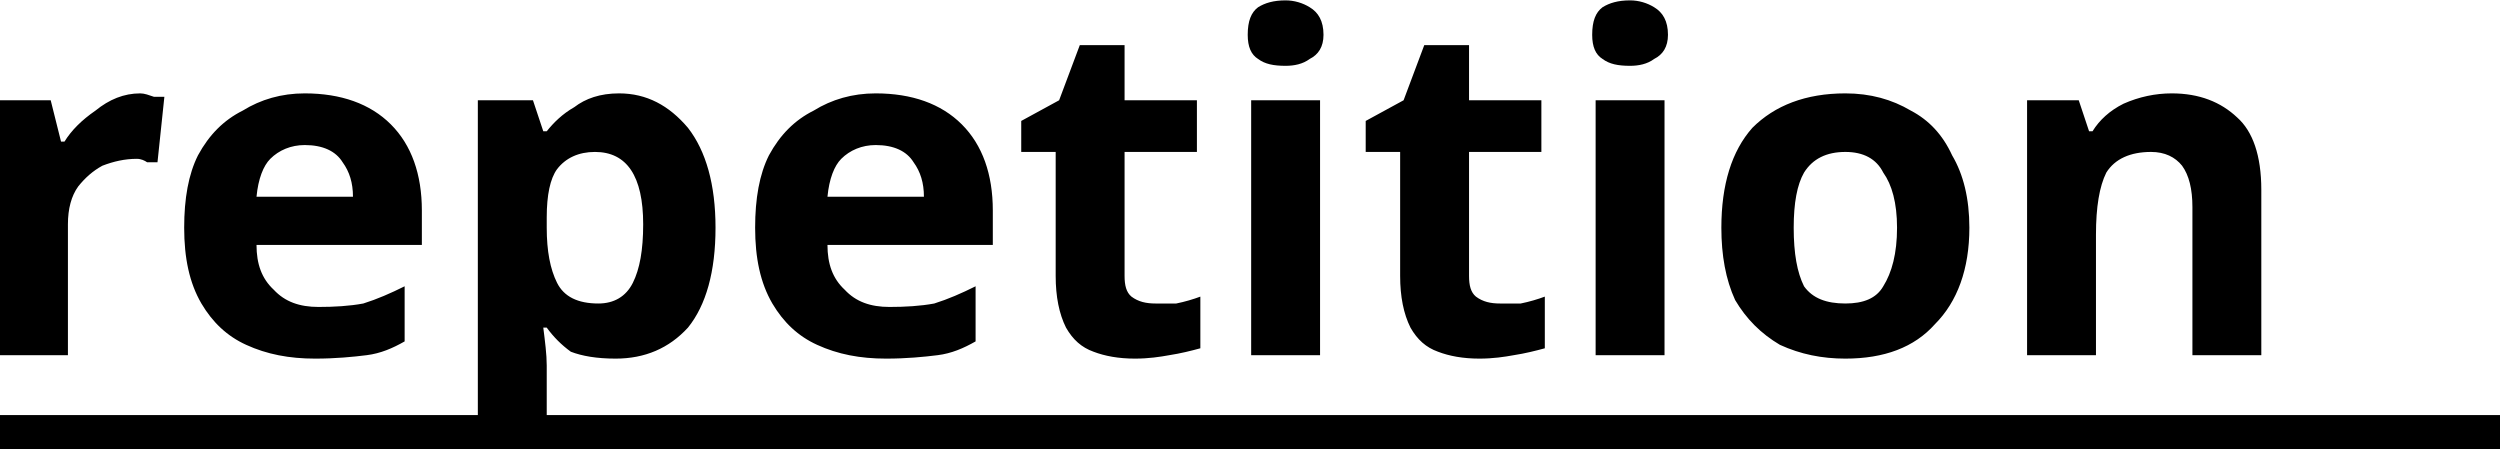
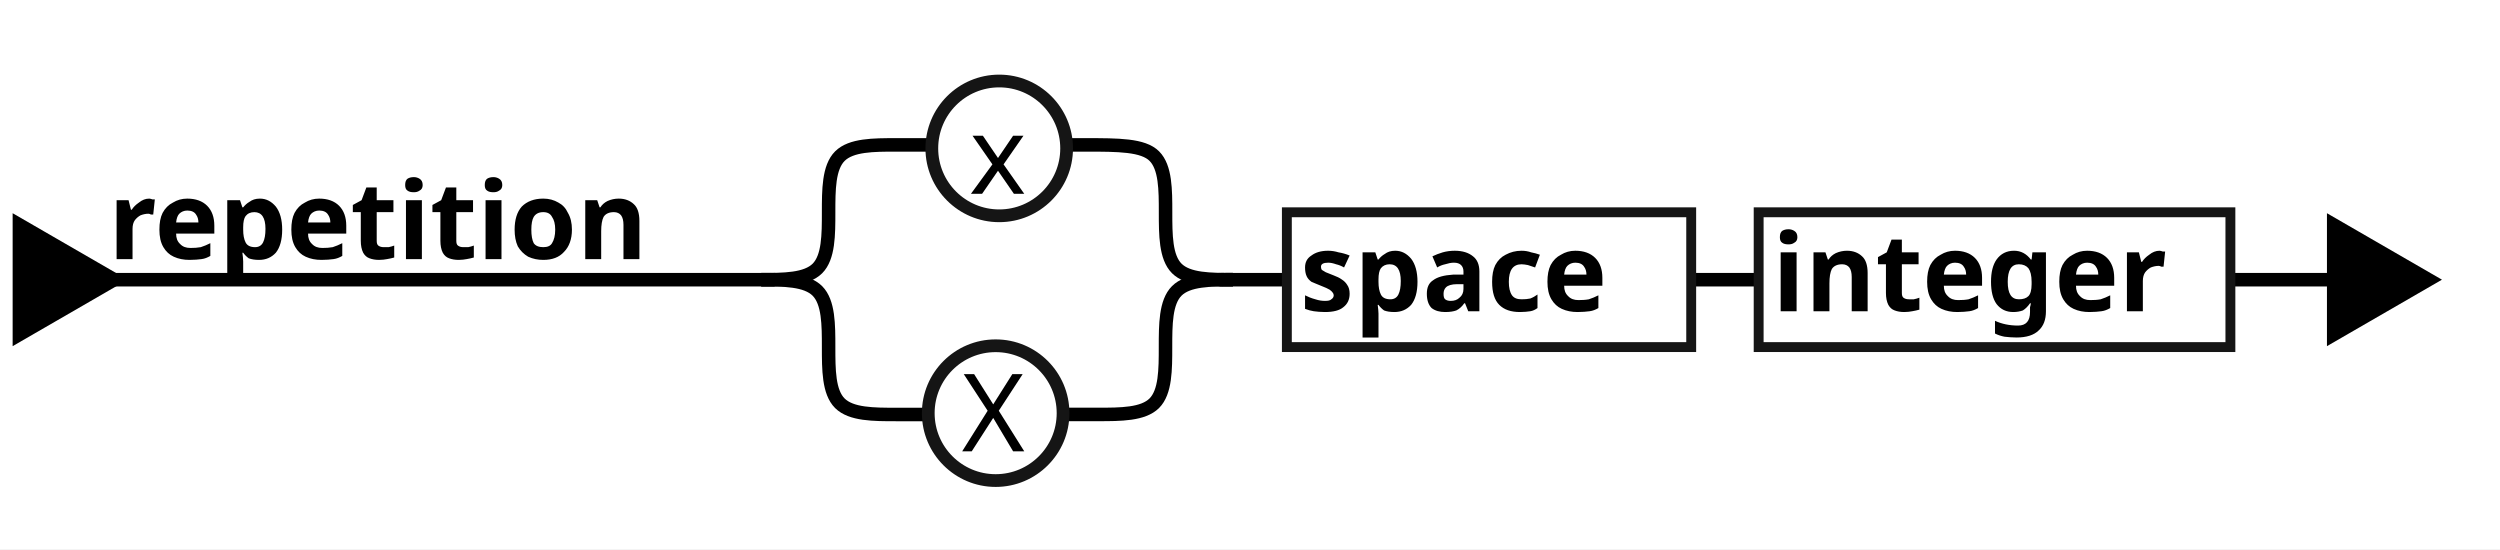
- <svg xmlns="http://www.w3.org/2000/svg" viewBox="0 0 11.34 2.034" version="1.1" id="svg8">
+ <svg xmlns="http://www.w3.org/2000/svg" id="svg8" version="1.1" viewBox="0 0 49.073 10.781">
  <defs id="defs2">
-     <rect id="rect2930" height="11.906" width="15.875" y="42.333" x="13.229" />
-     <rect id="rect2924" height="13.229" width="19.844" y="42.333" x="14.552" />
-     <marker orient="auto" refY="0" refX="0" id="TriangleOutL" style="overflow:visible">
-       <path id="path979" d="M 5.77,0 -2.88,5 V -5 Z" style="fill:#000000;fill-opacity:1;fill-rule:evenodd;stroke:#000000;stroke-width:1pt;stroke-opacity:1" transform="scale(0.8)" />
+     <rect x="13.229" y="42.333" width="15.875" height="11.906" id="rect2930" />
+     <rect x="14.552" y="42.333" width="19.844" height="13.229" id="rect2924" />
+     <marker style="overflow:visible" id="TriangleOutL" refX="0" refY="0" orient="auto">
+       <path transform="scale(0.8)" style="fill:#000000;fill-opacity:1;fill-rule:evenodd;stroke:#000000;stroke-width:1pt;stroke-opacity:1" d="M 5.77,0 -2.88,5 V -5 Z" id="path979" />
    </marker>
-     <marker style="overflow:visible" id="TriangleOutL-7" refX="0" refY="0" orient="auto">
-       <path transform="scale(0.8)" style="fill:#000000;fill-opacity:1;fill-rule:evenodd;stroke:#000000;stroke-width:1pt;stroke-opacity:1" d="M 5.77,0 -2.88,5 V -5 Z" id="path979-1" />
+     <marker orient="auto" refY="0" refX="0" id="TriangleOutL-7" style="overflow:visible">
+       <path id="path979-1" d="M 5.77,0 -2.88,5 V -5 Z" style="fill:#000000;fill-opacity:1;fill-rule:evenodd;stroke:#000000;stroke-width:1pt;stroke-opacity:1" transform="scale(0.8)" />
    </marker>
  </defs>
-   <g id="layer1" transform="translate(13.70653,-20.47487)">
-     <rect ry="9.0734886e-07" y="17" x="-16" height="10.781" width="49.073" id="rect891" style="opacity:0.999;fill:#ffffff;fill-opacity:1;stroke:none;stroke-width:0.286;stroke-opacity:1" />
-     <path style="fill:none;stroke:#000000;stroke-width:0.265px;stroke-linecap:butt;stroke-linejoin:miter;stroke-opacity:1;marker-start:url(#TriangleOutL)" d="m -15,22.49 c 4.735,0 9.471,0 14.206,0" id="path1461" />
-     <text xml:space="preserve" style="font-style:normal;font-weight:normal;font-size:10.583px;line-height:1.25;font-family:sans-serif;letter-spacing:0px;word-spacing:0px;fill:#000000;fill-opacity:1;stroke:none;stroke-width:0.265" x="-13.882" y="22.083" id="text1830">
-       <tspan id="tspan1828" x="-13.882" y="22.083" style="font-style:normal;font-variant:normal;font-weight:bold;font-stretch:normal;font-size:2.117px;font-family:sans-serif;-inkscape-font-specification:'sans-serif Bold';stroke-width:0.265">repetition</tspan>
+   <g transform="translate(16,-17)" id="layer1">
+     <rect style="opacity:0.999;fill:#ffffff;fill-opacity:1;stroke:none;stroke-width:0.286;stroke-opacity:1" id="rect891" width="49.073" height="10.781" x="-16" y="17" ry="9.0734886e-07" />
+     <path id="path1461" d="m -15,22.49 c 4.735,0 9.471,0 14.206,0" style="fill:none;stroke:#000000;stroke-width:0.265px;stroke-linecap:butt;stroke-linejoin:miter;stroke-opacity:1;marker-start:url(#TriangleOutL)" />
+     <text id="text1830" y="22.083" x="-13.882" style="font-style:normal;font-weight:normal;font-size:10.583px;line-height:1.25;font-family:sans-serif;letter-spacing:0px;word-spacing:0px;fill:#000000;fill-opacity:1;stroke:none;stroke-width:0.265" xml:space="preserve">
+       <tspan style="font-style:normal;font-variant:normal;font-weight:bold;font-stretch:normal;font-size:2.117px;font-family:sans-serif;-inkscape-font-specification:'sans-serif Bold';stroke-width:0.265" y="22.083" x="-13.882" id="tspan1828">repetition</tspan>
    </text>
-     <path id="path2566" d="m -1.058,22.49 c 0.441,0 0.882,0 1.103,0.221 0.22,0.221 0.22,0.662 0.22,1.103 0,0.441 0,0.882 0.221,1.102 0.221,0.22 0.662,0.22 1.103,0.22 0.441,0 0.882,0 1.323,0" style="fill:none;stroke:#000000;stroke-width:0.265px;stroke-linecap:butt;stroke-linejoin:miter;stroke-opacity:1" />
-     <text style="font-style:normal;font-weight:normal;font-size:10.583px;line-height:1.25;font-family:sans-serif;letter-spacing:0px;word-spacing:0px;white-space:pre;shape-inside:url(#rect2924);fill:#000000;fill-opacity:1;stroke:none;" id="text2922" xml:space="preserve" />
-     <text style="font-style:normal;font-weight:normal;font-size:10.583px;line-height:1.25;font-family:sans-serif;letter-spacing:0px;word-spacing:0px;white-space:pre;shape-inside:url(#rect2930);fill:#000000;fill-opacity:1;stroke:none;" id="text2928" xml:space="preserve" />
-     <path id="path2986" d="m -1.058,22.49 c 0.441,0 0.882,0 1.103,-0.22 0.22,-0.22 0.22,-0.661 0.22,-1.102 0,-0.441 0,-0.882 0.221,-1.103 0.221,-0.221 0.662,-0.221 1.103,-0.221 0.441,0 0.882,0 1.543,0 0.661,0 1.543,0 2.181,0 0.638,0 1.126,0 1.346,0.221 0.22,0.221 0.22,0.662 0.22,1.103 0,0.441 0,0.882 0.221,1.102 0.221,0.22 0.662,0.22 1.102,0.22" style="fill:none;stroke:#000000;stroke-width:0.265px;stroke-linecap:butt;stroke-linejoin:miter;stroke-opacity:1" />
-     <circle style="opacity:0.999;fill:#ffffff;fill-opacity:1;stroke:#151515;stroke-width:0.25;stroke-miterlimit:4;stroke-dasharray:none;stroke-opacity:1" id="path1665" cx="3.614" cy="19.913" r="1.323" />
-     <text xml:space="preserve" style="font-style:normal;font-weight:normal;font-size:2.117px;line-height:1.25;font-family:sans-serif;letter-spacing:0px;word-spacing:0px;fill:#000000;fill-opacity:1;stroke:none;stroke-width:0.265" x="3.027" y="20.804" id="text1673">
-       <tspan id="tspan1671" x="3.027" y="20.804" style="font-size:2.117px;stroke-width:0.265">x</tspan>
+     <path style="fill:none;stroke:#000000;stroke-width:0.265px;stroke-linecap:butt;stroke-linejoin:miter;stroke-opacity:1" d="m -1.058,22.49 c 0.441,0 0.882,0 1.103,0.221 0.22,0.221 0.22,0.662 0.22,1.103 0,0.441 0,0.882 0.221,1.102 0.221,0.22 0.662,0.22 1.103,0.22 0.441,0 0.882,0 1.323,0" id="path2566" />
+     <text xml:space="preserve" id="text2922" style="font-style:normal;font-weight:normal;font-size:10.583px;line-height:1.25;font-family:sans-serif;letter-spacing:0px;word-spacing:0px;white-space:pre;shape-inside:url(#rect2924);fill:#000000;fill-opacity:1;stroke:none;" />
+     <text xml:space="preserve" id="text2928" style="font-style:normal;font-weight:normal;font-size:10.583px;line-height:1.25;font-family:sans-serif;letter-spacing:0px;word-spacing:0px;white-space:pre;shape-inside:url(#rect2930);fill:#000000;fill-opacity:1;stroke:none;" />
+     <path style="fill:none;stroke:#000000;stroke-width:0.265px;stroke-linecap:butt;stroke-linejoin:miter;stroke-opacity:1" d="m -1.058,22.49 c 0.441,0 0.882,0 1.103,-0.22 0.22,-0.22 0.22,-0.661 0.22,-1.102 0,-0.441 0,-0.882 0.221,-1.103 0.221,-0.221 0.662,-0.221 1.103,-0.221 0.441,0 0.882,0 1.543,0 0.661,0 1.543,0 2.181,0 0.638,0 1.126,0 1.346,0.221 0.22,0.221 0.22,0.662 0.22,1.103 0,0.441 0,0.882 0.221,1.102 0.221,0.22 0.662,0.22 1.102,0.22" id="path2986" />
+     <circle r="1.323" cy="19.913" cx="3.614" id="path1665" style="opacity:0.999;fill:#ffffff;fill-opacity:1;stroke:#151515;stroke-width:0.25;stroke-miterlimit:4;stroke-dasharray:none;stroke-opacity:1" />
+     <text id="text1673" y="20.804" x="3.027" style="font-style:normal;font-weight:normal;font-size:2.117px;line-height:1.25;font-family:sans-serif;letter-spacing:0px;word-spacing:0px;fill:#000000;fill-opacity:1;stroke:none;stroke-width:0.265" xml:space="preserve">
+       <tspan style="font-size:2.117px;stroke-width:0.265" y="20.804" x="3.027" id="tspan1671">x</tspan>
    </text>
-     <path id="path1461-1" d="m 7.938,22.49 c 7.497,0 14.993,-1e-6 22.49,-1e-6" style="fill:none;stroke:#000000;stroke-width:0.265;stroke-linecap:butt;stroke-linejoin:miter;stroke-miterlimit:4;stroke-dasharray:none;stroke-opacity:1;marker-end:url(#TriangleOutL-7)" />
-     <path id="path3149" d="m 4.233,25.135 c 0.441,0 0.882,0 1.323,0 0.441,0 0.882,0 1.102,-0.22 0.22,-0.22 0.22,-0.661 0.22,-1.102 0,-0.441 0,-0.882 0.221,-1.103 0.221,-0.221 0.662,-0.221 1.102,-0.221" style="fill:none;stroke:#000000;stroke-width:0.265px;stroke-linecap:butt;stroke-linejoin:miter;stroke-opacity:1" />
-     <circle r="1.323" cy="25.11" cx="3.544" id="path1665-4" style="opacity:0.999;fill:#ffffff;fill-opacity:1;stroke:#151515;stroke-width:0.25;stroke-miterlimit:4;stroke-dasharray:none;stroke-opacity:1" />
-     <text id="text1673-5" y="25.857" x="2.871" style="font-style:normal;font-weight:normal;font-size:2.117px;line-height:1.25;font-family:sans-serif;letter-spacing:0px;word-spacing:0px;fill:#000000;fill-opacity:1;stroke:none;stroke-width:0.265" xml:space="preserve">
-       <tspan style="font-size:2.117px;stroke-width:0.265" y="25.857" x="2.871" id="tspan1671-9">X</tspan>
+     <path style="fill:none;stroke:#000000;stroke-width:0.265;stroke-linecap:butt;stroke-linejoin:miter;stroke-miterlimit:4;stroke-dasharray:none;stroke-opacity:1;marker-end:url(#TriangleOutL-7)" d="m 7.938,22.49 c 7.497,0 14.993,-1e-6 22.49,-1e-6" id="path1461-1" />
+     <path style="fill:none;stroke:#000000;stroke-width:0.265px;stroke-linecap:butt;stroke-linejoin:miter;stroke-opacity:1" d="m 4.233,25.135 c 0.441,0 0.882,0 1.323,0 0.441,0 0.882,0 1.102,-0.22 0.22,-0.22 0.22,-0.661 0.22,-1.102 0,-0.441 0,-0.882 0.221,-1.103 0.221,-0.221 0.662,-0.221 1.102,-0.221" id="path3149" />
+     <circle style="opacity:0.999;fill:#ffffff;fill-opacity:1;stroke:#151515;stroke-width:0.25;stroke-miterlimit:4;stroke-dasharray:none;stroke-opacity:1" id="path1665-4" cx="3.544" cy="25.11" r="1.323" />
+     <text xml:space="preserve" style="font-style:normal;font-weight:normal;font-size:2.117px;line-height:1.25;font-family:sans-serif;letter-spacing:0px;word-spacing:0px;fill:#000000;fill-opacity:1;stroke:none;stroke-width:0.265" x="2.871" y="25.857" id="text1673-5">
+       <tspan id="tspan1671-9" x="2.871" y="25.857" style="font-size:2.117px;stroke-width:0.265">X</tspan>
    </text>
-     <rect style="display:inline;opacity:0.999;fill:#ffffff;fill-opacity:1;stroke:#151515;stroke-width:0.194;stroke-miterlimit:4;stroke-dasharray:none;stroke-opacity:1" id="rect2115-1-0-0" width="7.937" height="2.646" x="9.26" y="21.167" rx="0" ry="9.0734864e-07" />
-     <text id="text1830-6-9-3-6" y="23.111" x="9.523" style="font-style:normal;font-weight:normal;font-size:10.583px;line-height:1.25;font-family:sans-serif;letter-spacing:0px;word-spacing:0px;display:inline;fill:#000000;fill-opacity:1;stroke:none;stroke-width:0.265" xml:space="preserve">
-       <tspan style="font-style:normal;font-variant:normal;font-weight:bold;font-stretch:normal;font-size:2.117px;font-family:sans-serif;-inkscape-font-specification:'sans-serif Bold';stroke-width:0.265" y="23.111" x="9.523" id="tspan1828-2-7-1-9">space</tspan>
+     <rect ry="9.0734864e-07" rx="0" y="21.167" x="9.26" height="2.646" width="7.937" id="rect2115-1-0-0" style="display:inline;opacity:0.999;fill:#ffffff;fill-opacity:1;stroke:#151515;stroke-width:0.194;stroke-miterlimit:4;stroke-dasharray:none;stroke-opacity:1" />
+     <text xml:space="preserve" style="font-style:normal;font-weight:normal;font-size:10.583px;line-height:1.25;font-family:sans-serif;letter-spacing:0px;word-spacing:0px;display:inline;fill:#000000;fill-opacity:1;stroke:none;stroke-width:0.265" x="9.523" y="23.111" id="text1830-6-9-3-6">
+       <tspan id="tspan1828-2-7-1-9" x="9.523" y="23.111" style="font-style:normal;font-variant:normal;font-weight:bold;font-stretch:normal;font-size:2.117px;font-family:sans-serif;-inkscape-font-specification:'sans-serif Bold';stroke-width:0.265">space</tspan>
    </text>
-     <rect style="display:inline;opacity:0.999;fill:#ffffff;fill-opacity:1;stroke:#151515;stroke-width:0.194;stroke-miterlimit:4;stroke-dasharray:none;stroke-opacity:1" id="rect2115-1-0-0-1-9" width="9.26" height="2.646" x="18.521" y="21.167" rx="0" ry="9.0734864e-07" />
-     <text id="text1830-6-9-3-6-8-7" y="23.111" x="18.783" style="font-style:normal;font-weight:normal;font-size:10.583px;line-height:1.25;font-family:sans-serif;letter-spacing:0px;word-spacing:0px;display:inline;fill:#000000;fill-opacity:1;stroke:none;stroke-width:0.265" xml:space="preserve">
-       <tspan style="font-style:normal;font-variant:normal;font-weight:bold;font-stretch:normal;font-size:2.117px;font-family:sans-serif;-inkscape-font-specification:'sans-serif Bold';stroke-width:0.265" y="23.111" x="18.783" id="tspan1828-2-7-1-9-6-4">integer</tspan>
+     <rect ry="9.0734864e-07" rx="0" y="21.167" x="18.521" height="2.646" width="9.26" id="rect2115-1-0-0-1-9" style="display:inline;opacity:0.999;fill:#ffffff;fill-opacity:1;stroke:#151515;stroke-width:0.194;stroke-miterlimit:4;stroke-dasharray:none;stroke-opacity:1" />
+     <text xml:space="preserve" style="font-style:normal;font-weight:normal;font-size:10.583px;line-height:1.25;font-family:sans-serif;letter-spacing:0px;word-spacing:0px;display:inline;fill:#000000;fill-opacity:1;stroke:none;stroke-width:0.265" x="18.783" y="23.111" id="text1830-6-9-3-6-8-7">
+       <tspan id="tspan1828-2-7-1-9-6-4" x="18.783" y="23.111" style="font-style:normal;font-variant:normal;font-weight:bold;font-stretch:normal;font-size:2.117px;font-family:sans-serif;-inkscape-font-specification:'sans-serif Bold';stroke-width:0.265">integer</tspan>
    </text>
  </g>
</svg>
